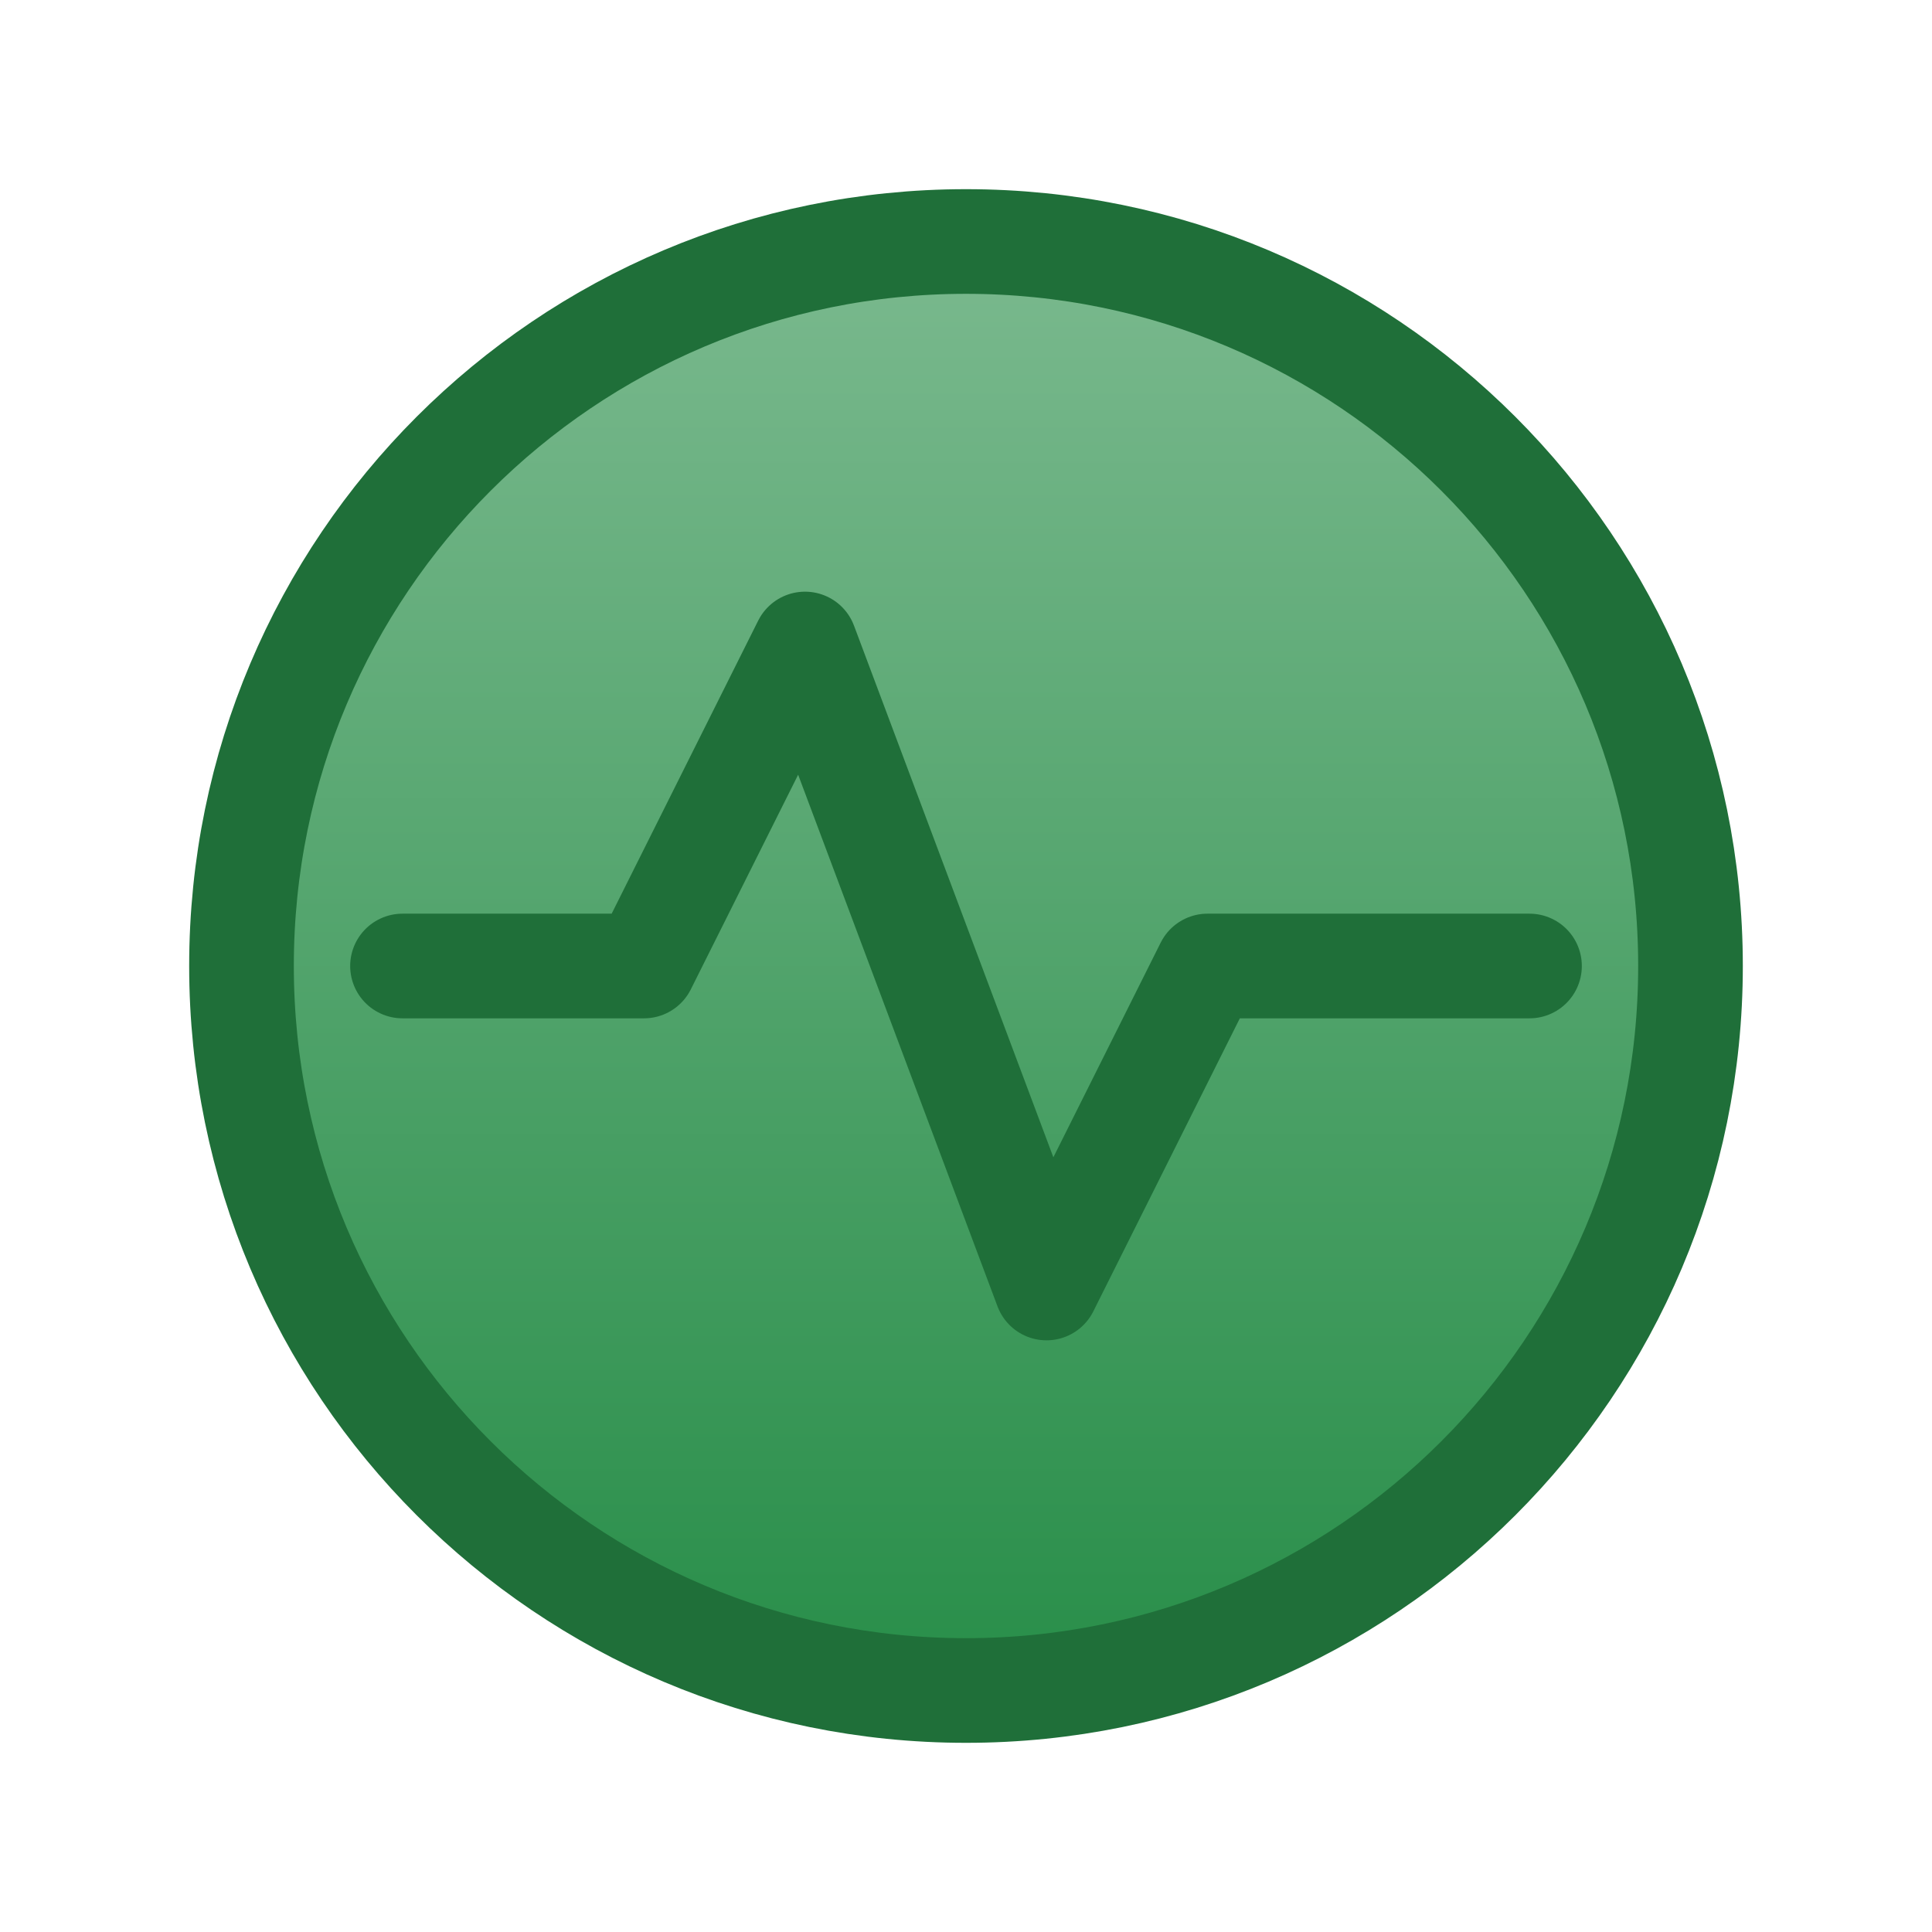
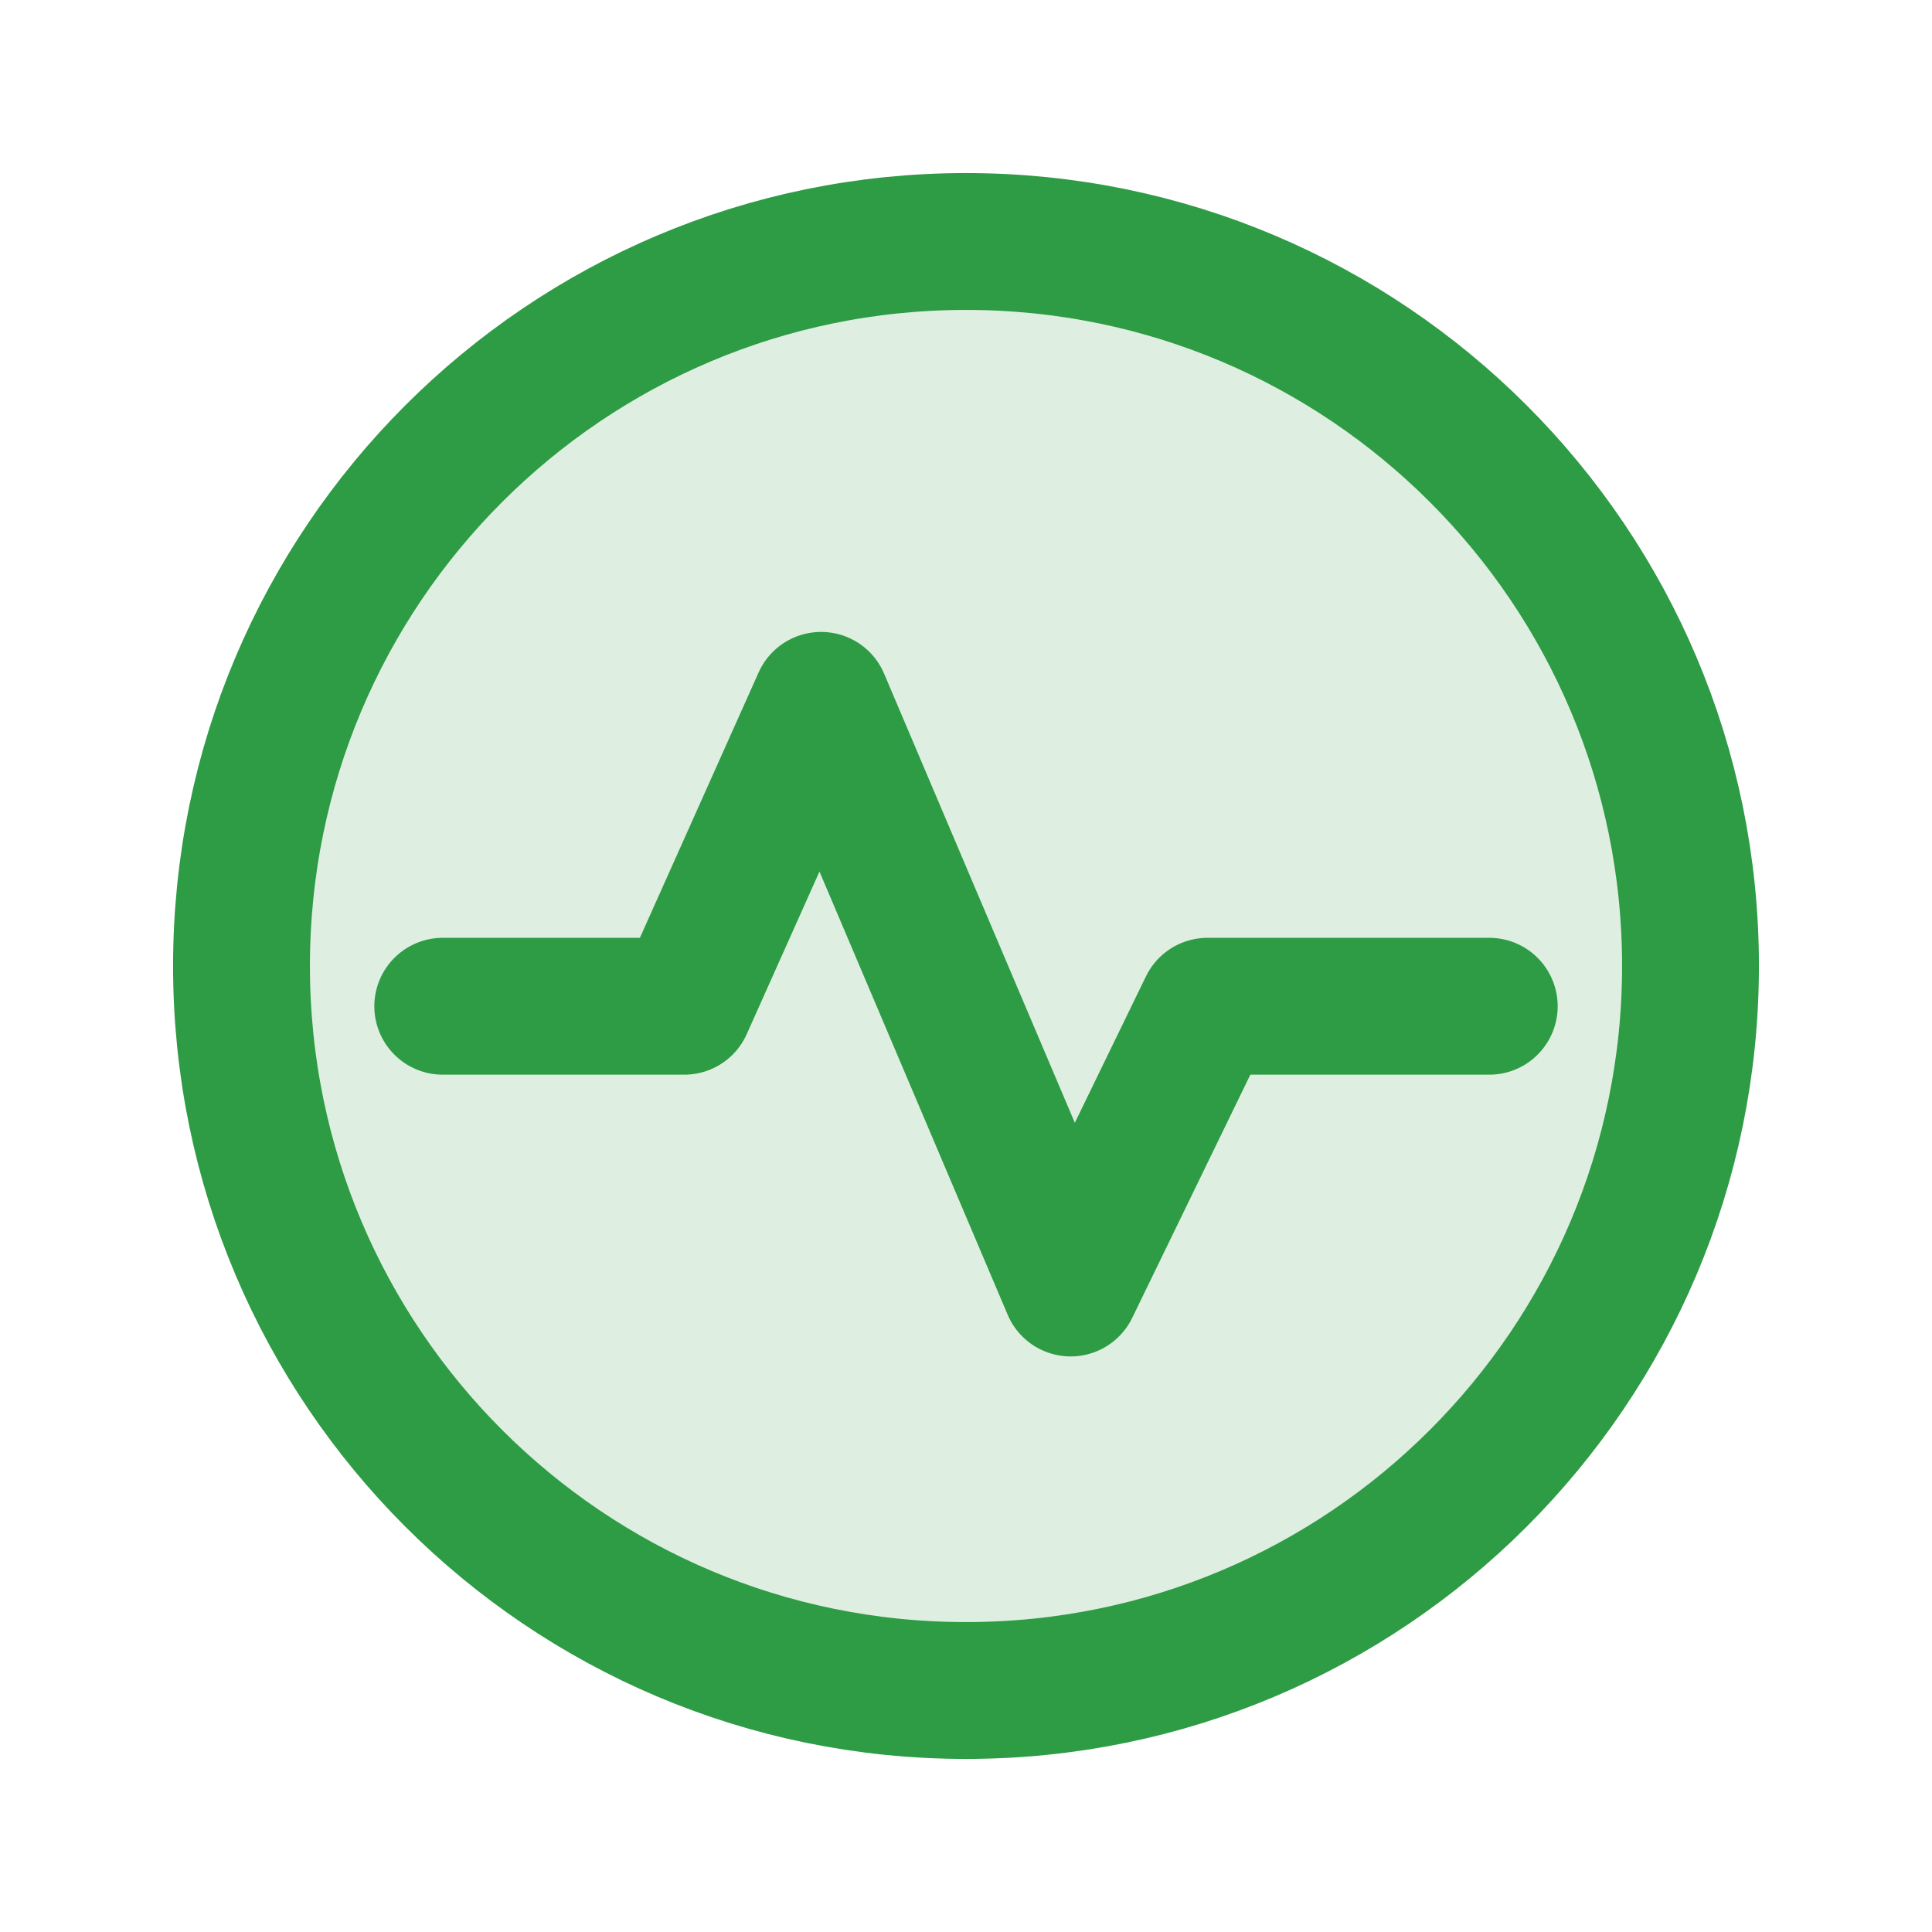
- <svg xmlns="http://www.w3.org/2000/svg" viewBox="0 0 24 24" fill="none" stroke="#1f6f39" stroke-width="1.3" stroke-linecap="round" stroke-linejoin="round">
-   <defs>
-     <linearGradient id="tone" x1="0" y1="0" x2="0" y2="1">
-       <stop stop-color="#7ab98e" />
-       <stop offset="1" stop-color="#288E49" />
-     </linearGradient>
-   </defs>
-   <circle fill="url(#tone)" stroke="none" cx="12" cy="12" r="9" />
-   <circle cx="12" cy="12" r="9" />
-   <path d="M5 12h3l2-4 3 8 2-4h4" />
+ <svg xmlns="http://www.w3.org/2000/svg" viewBox="0 0 24 24" fill="none" stroke-width="1.7" stroke-linecap="round" stroke-linejoin="round">
+   <path d="M12 3a9 9 0 1 1 0 18a9 9 0 1 1 0-18z" fill="#deefe1" stroke="#2E9B45" />
+   <path d="M5.5 12.5h3l1.7-3.8 3.1 7.3 1.7-3.5h3.5" fill="none" stroke="#2E9B45" />
</svg>
